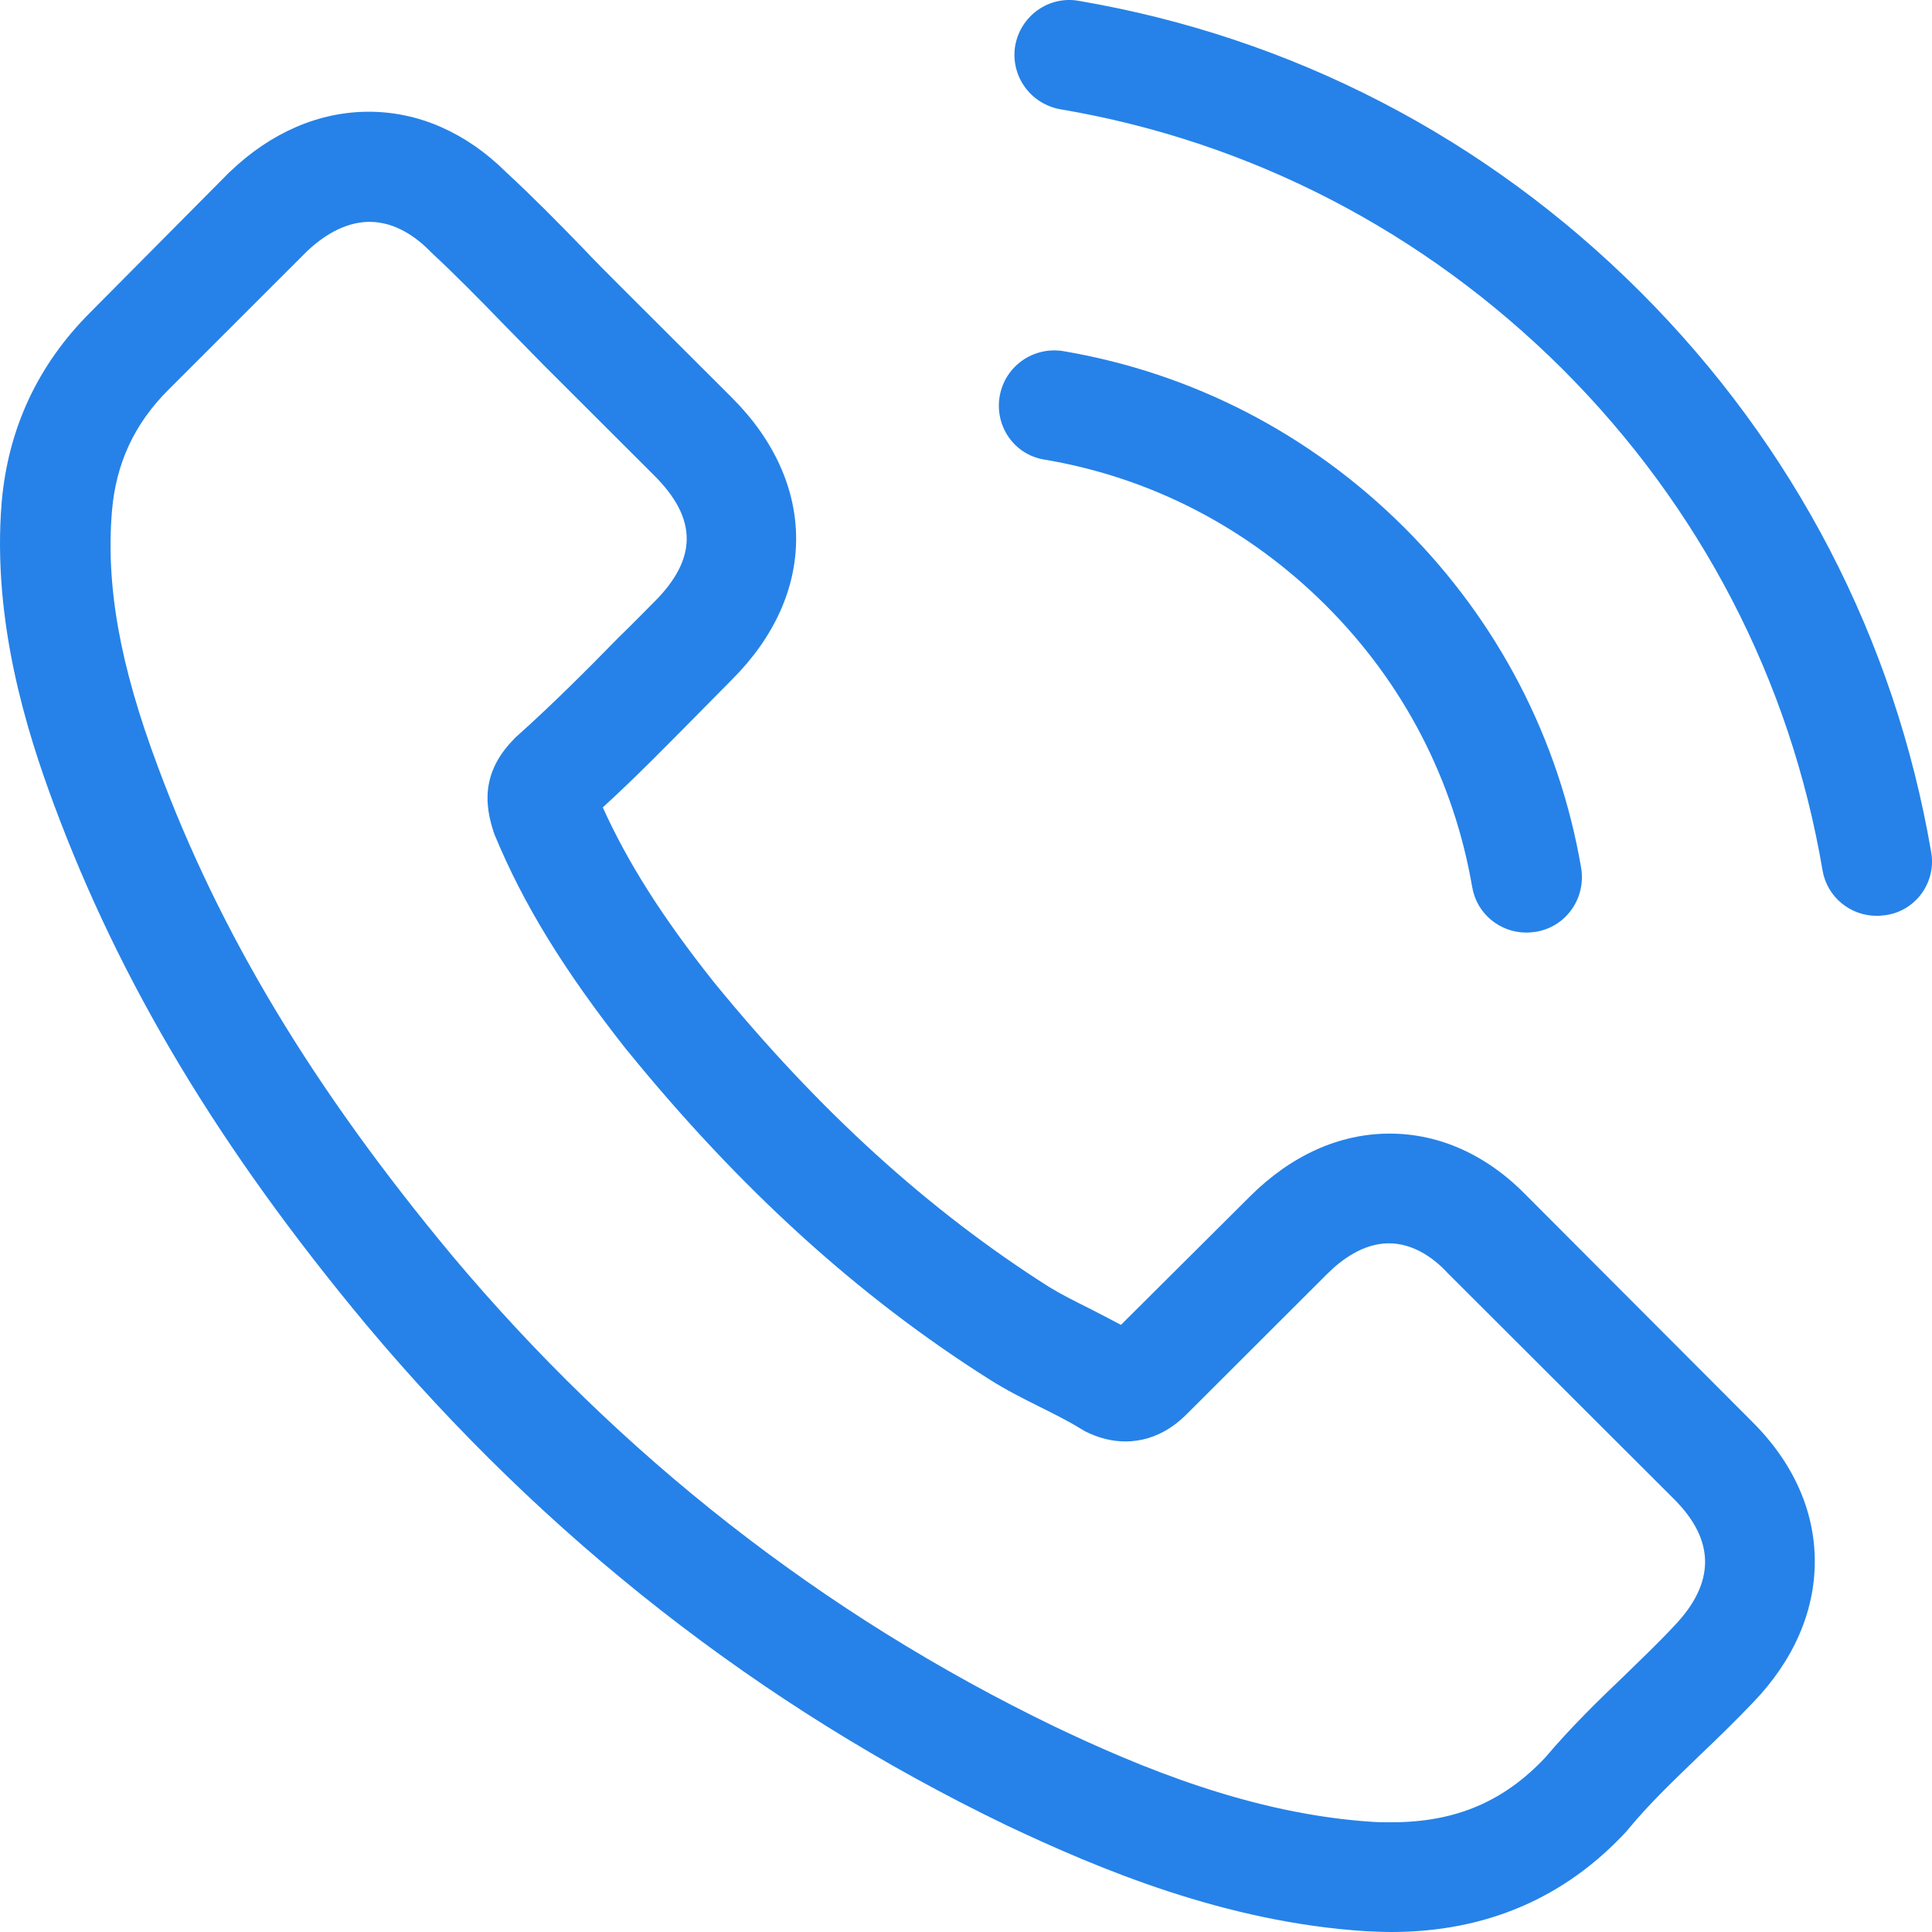
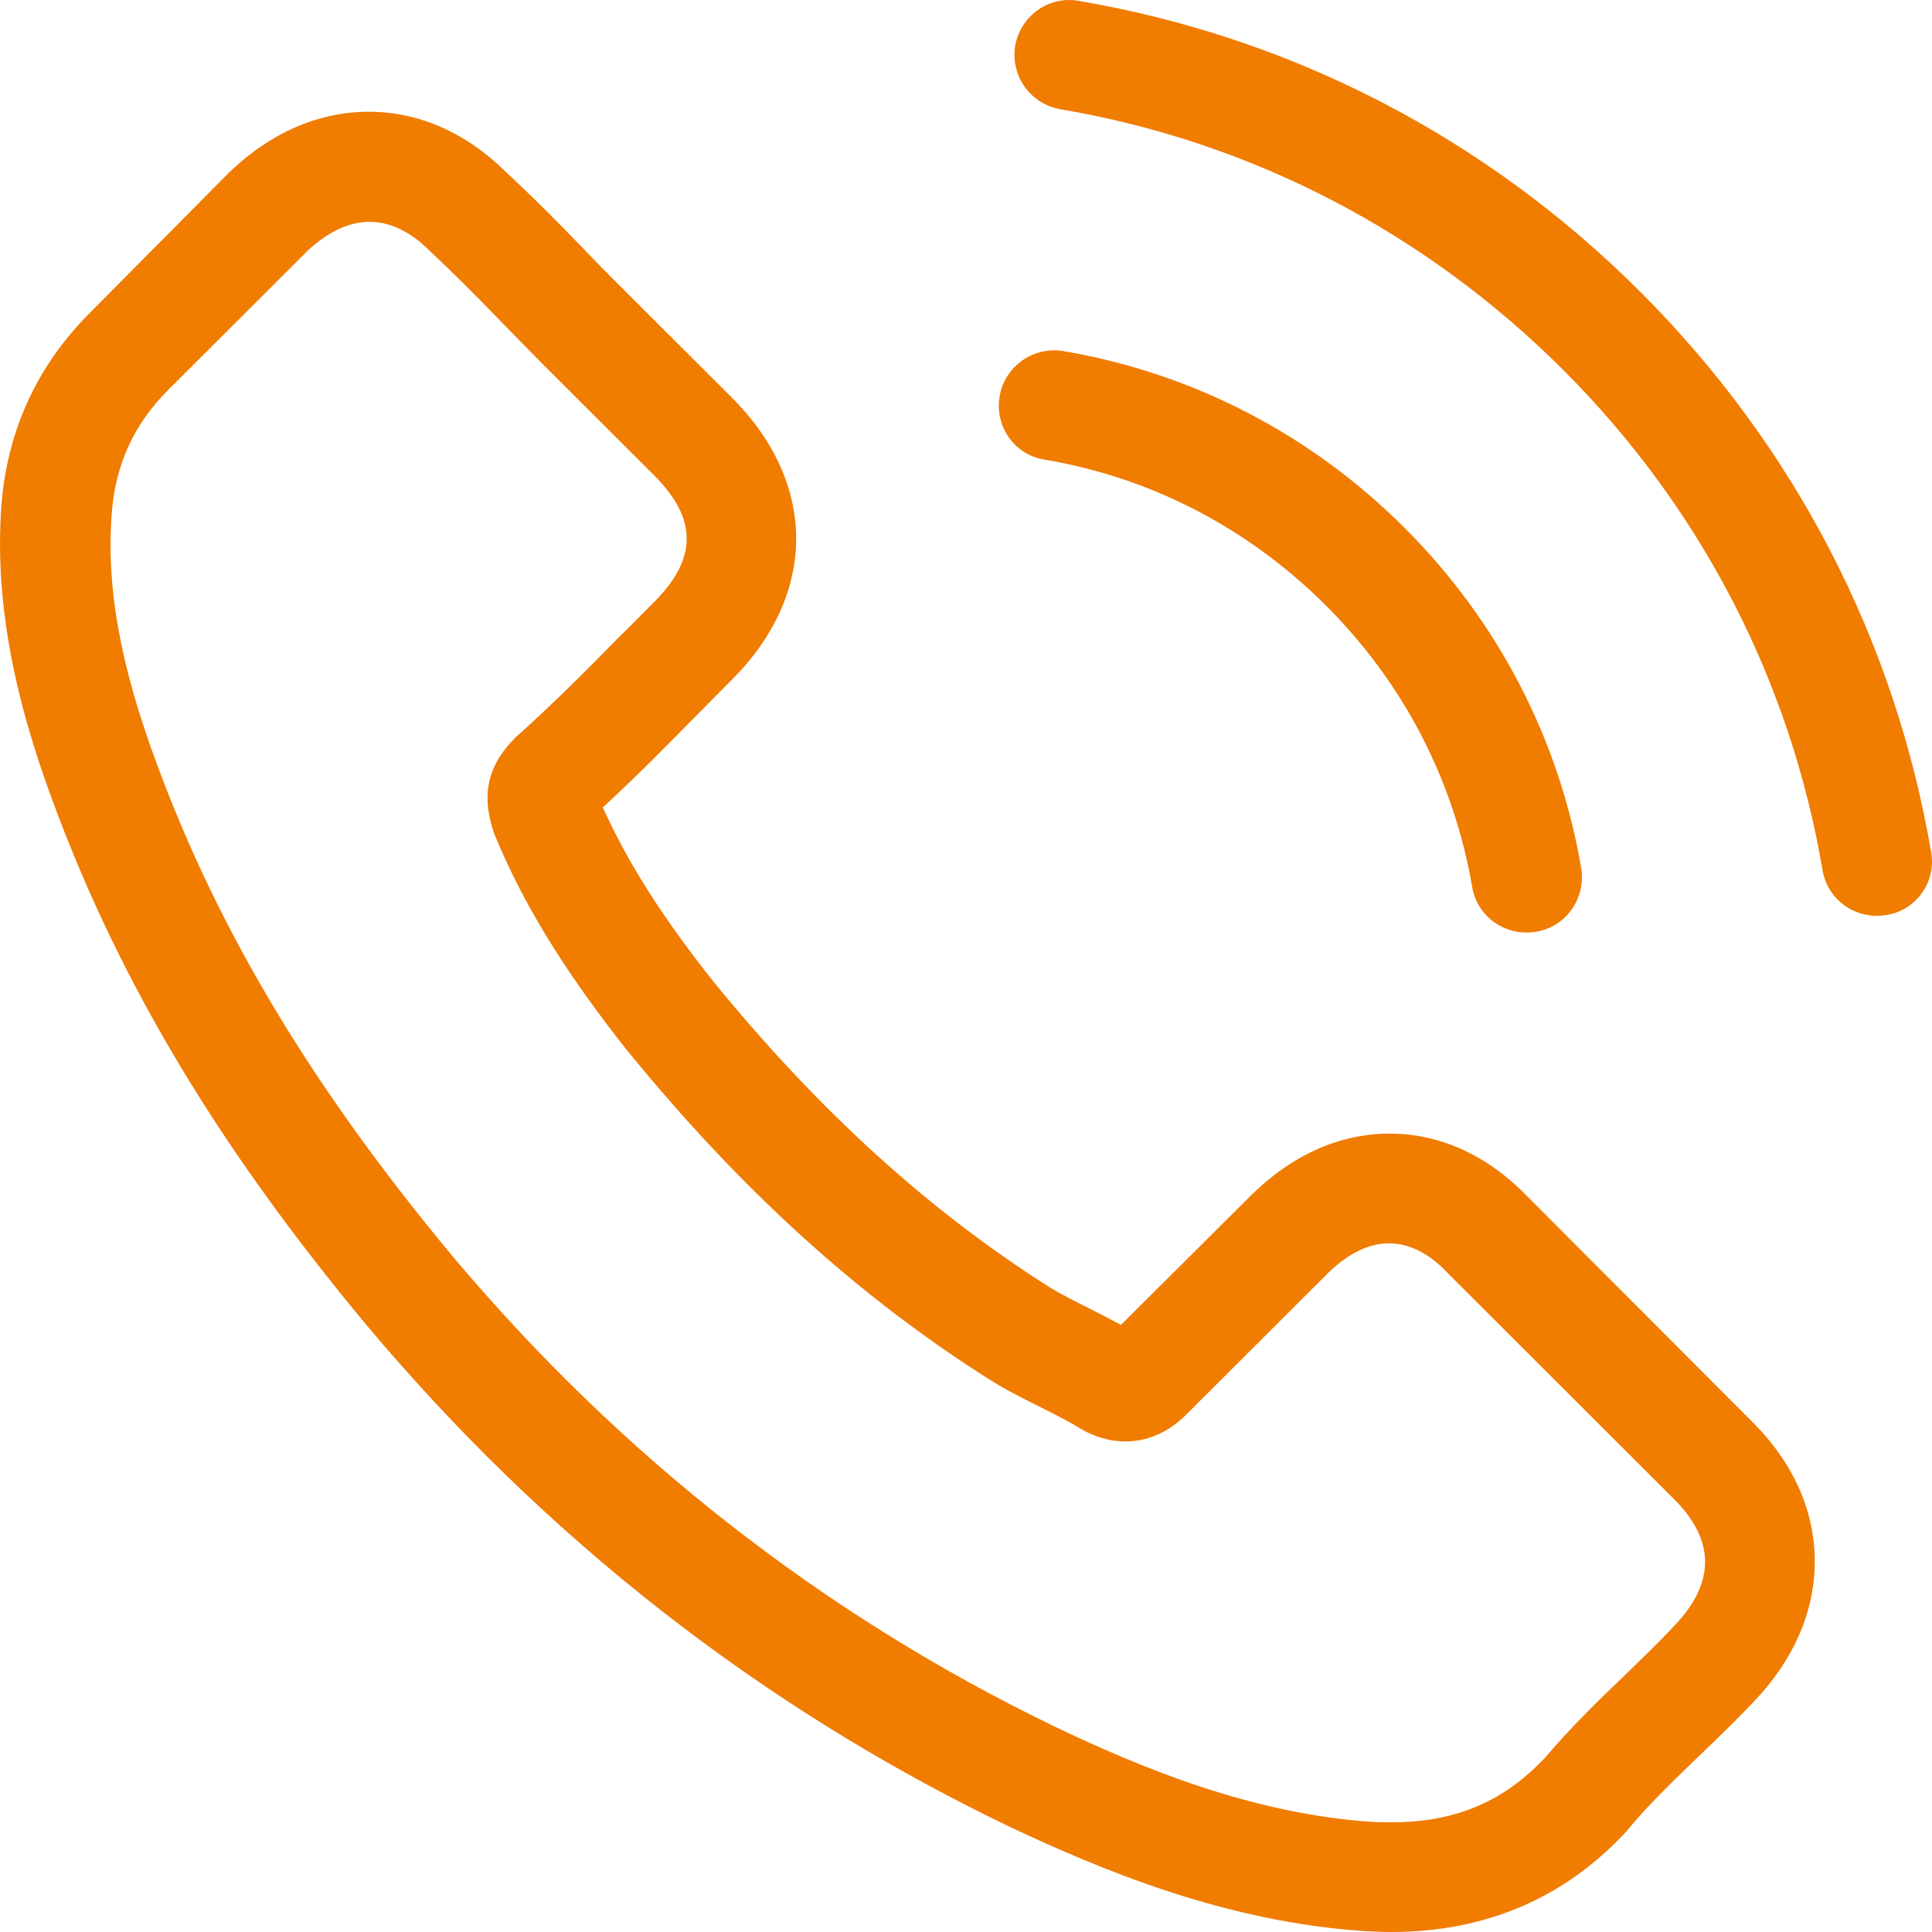
- <svg xmlns="http://www.w3.org/2000/svg" width="24" height="24" viewBox="0 0 24 24" fill="none">
-   <path d="M18.978 14.867C18.486 14.355 17.892 14.082 17.263 14.082C16.639 14.082 16.041 14.351 15.528 14.862L13.925 16.458C13.793 16.387 13.662 16.321 13.535 16.255C13.352 16.164 13.18 16.078 13.032 15.987C11.531 15.034 10.166 13.793 8.858 12.188C8.223 11.387 7.797 10.713 7.488 10.03C7.904 9.65 8.289 9.255 8.665 8.875C8.807 8.733 8.949 8.586 9.091 8.444C10.156 7.381 10.156 6.003 9.091 4.939L7.706 3.556C7.549 3.399 7.386 3.237 7.234 3.075C6.93 2.761 6.61 2.437 6.281 2.133C5.789 1.647 5.2 1.388 4.581 1.388C3.962 1.388 3.364 1.647 2.857 2.133C2.851 2.138 2.851 2.138 2.846 2.143L1.122 3.88C0.472 4.529 0.102 5.319 0.021 6.236C-0.101 7.715 0.335 9.093 0.67 9.994C1.492 12.208 2.72 14.259 4.551 16.458C6.773 19.107 9.446 21.199 12.5 22.673C13.666 23.225 15.224 23.878 16.964 23.99C17.07 23.995 17.182 24 17.283 24C18.455 24 19.439 23.58 20.21 22.744C20.215 22.734 20.226 22.729 20.231 22.718C20.494 22.399 20.799 22.111 21.118 21.802C21.337 21.594 21.56 21.376 21.778 21.148C22.28 20.627 22.544 20.019 22.544 19.396C22.544 18.767 22.275 18.165 21.763 17.658L18.978 14.867ZM20.794 20.201C20.789 20.201 20.789 20.206 20.794 20.201C20.596 20.414 20.393 20.606 20.175 20.819C19.845 21.133 19.51 21.462 19.196 21.832C18.683 22.379 18.08 22.637 17.288 22.637C17.212 22.637 17.131 22.637 17.055 22.632C15.549 22.536 14.148 21.948 13.098 21.447C10.227 20.059 7.706 18.089 5.611 15.591C3.881 13.51 2.725 11.585 1.959 9.518C1.487 8.257 1.314 7.274 1.391 6.347C1.441 5.755 1.67 5.263 2.091 4.843L3.82 3.115C4.069 2.882 4.333 2.756 4.591 2.756C4.911 2.756 5.17 2.948 5.332 3.11C5.337 3.115 5.342 3.121 5.347 3.126C5.657 3.414 5.951 3.713 6.26 4.032C6.418 4.194 6.58 4.357 6.742 4.524L8.127 5.907C8.665 6.443 8.665 6.94 8.127 7.477C7.98 7.624 7.838 7.771 7.691 7.912C7.265 8.348 6.859 8.753 6.418 9.148C6.407 9.158 6.397 9.164 6.392 9.174C5.956 9.609 6.037 10.035 6.128 10.323C6.134 10.339 6.139 10.354 6.144 10.369C6.504 11.24 7.011 12.061 7.782 13.039L7.787 13.044C9.187 14.766 10.664 16.108 12.292 17.136C12.5 17.268 12.713 17.375 12.916 17.476C13.098 17.567 13.271 17.653 13.418 17.744C13.438 17.754 13.459 17.77 13.479 17.78C13.651 17.866 13.814 17.906 13.981 17.906C14.402 17.906 14.666 17.643 14.752 17.557L16.487 15.825C16.66 15.652 16.933 15.445 17.253 15.445C17.567 15.445 17.826 15.642 17.983 15.814C17.988 15.819 17.988 15.819 17.994 15.825L20.789 18.616C21.311 19.132 21.311 19.664 20.794 20.201Z" fill="#2682E8" />
-   <path d="M12.972 5.709C14.301 5.932 15.508 6.56 16.472 7.522C17.436 8.485 18.059 9.69 18.288 11.018C18.344 11.352 18.633 11.585 18.962 11.585C19.003 11.585 19.039 11.58 19.079 11.575C19.454 11.514 19.703 11.159 19.642 10.784C19.368 9.179 18.607 7.715 17.446 6.555C16.284 5.395 14.818 4.635 13.21 4.362C12.835 4.301 12.485 4.549 12.419 4.919C12.353 5.289 12.596 5.648 12.972 5.709Z" fill="#2682E8" />
-   <path d="M23.99 10.587C23.538 7.943 22.29 5.537 20.373 3.622C18.455 1.707 16.046 0.461 13.398 0.01C13.027 -0.055 12.677 0.198 12.611 0.568C12.55 0.942 12.799 1.292 13.175 1.358C15.538 1.758 17.694 2.877 19.409 4.584C21.123 6.297 22.239 8.449 22.64 10.81C22.696 11.144 22.985 11.377 23.315 11.377C23.355 11.377 23.391 11.372 23.432 11.367C23.802 11.311 24.055 10.957 23.99 10.587Z" fill="#2682E8" />
+ <svg xmlns="http://www.w3.org/2000/svg" width="32" height="32" viewBox="0 0 32 32" fill="none">
+   <path d="M25.304 19.823C24.648 19.141 23.856 18.776 23.017 18.776C22.186 18.776 21.387 19.134 20.704 19.816L18.567 21.944C18.391 21.849 18.215 21.761 18.046 21.673C17.803 21.552 17.573 21.437 17.377 21.316C15.375 20.046 13.555 18.391 11.81 16.25C10.965 15.183 10.396 14.285 9.984 13.373C10.539 12.866 11.053 12.34 11.553 11.833C11.742 11.644 11.932 11.448 12.121 11.259C13.542 9.841 13.542 8.004 12.121 6.585L10.275 4.742C10.065 4.532 9.849 4.316 9.646 4.1C9.24 3.681 8.814 3.249 8.374 2.844C7.718 2.195 6.934 1.851 6.108 1.851C5.283 1.851 4.485 2.195 3.809 2.844C3.802 2.851 3.802 2.851 3.795 2.857L1.496 5.174C0.63 6.038 0.136 7.092 0.028 8.314C-0.134 10.287 0.447 12.123 0.894 13.326C1.989 16.277 3.626 19.012 6.068 21.944C9.03 25.476 12.595 28.265 16.666 30.23C18.222 30.967 20.299 31.838 22.618 31.986C22.761 31.993 22.909 32 23.044 32C24.607 32 25.919 31.439 26.947 30.325C26.954 30.311 26.968 30.305 26.974 30.291C27.326 29.866 27.732 29.481 28.158 29.069C28.449 28.792 28.746 28.502 29.037 28.198C29.707 27.502 30.058 26.692 30.058 25.861C30.058 25.023 29.7 24.22 29.017 23.544L25.304 19.823ZM27.725 26.935C27.718 26.935 27.718 26.941 27.725 26.935C27.461 27.218 27.191 27.475 26.9 27.759C26.46 28.177 26.014 28.616 25.594 29.109C24.911 29.839 24.106 30.183 23.051 30.183C22.95 30.183 22.842 30.183 22.74 30.177C20.731 30.048 18.865 29.265 17.465 28.596C13.636 26.745 10.275 24.118 7.481 20.789C5.175 18.013 3.633 15.446 2.612 12.691C1.983 11.009 1.753 9.699 1.854 8.463C1.922 7.673 2.226 7.018 2.787 6.457L5.094 4.154C5.425 3.843 5.777 3.674 6.122 3.674C6.548 3.674 6.893 3.931 7.109 4.147C7.116 4.154 7.123 4.161 7.13 4.168C7.542 4.552 7.935 4.951 8.347 5.376C8.557 5.593 8.773 5.809 8.99 6.032L10.836 7.875C11.553 8.591 11.553 9.253 10.836 9.969C10.64 10.165 10.451 10.361 10.255 10.55C9.686 11.131 9.145 11.671 8.557 12.198C8.543 12.211 8.53 12.218 8.523 12.232C7.941 12.812 8.05 13.38 8.171 13.765C8.178 13.785 8.185 13.805 8.192 13.825C8.672 14.987 9.348 16.081 10.376 17.385L10.383 17.392C12.25 19.688 14.218 21.477 16.389 22.849C16.666 23.024 16.951 23.166 17.221 23.301C17.465 23.423 17.695 23.538 17.891 23.659C17.918 23.672 17.945 23.693 17.972 23.706C18.202 23.821 18.418 23.875 18.641 23.875C19.203 23.875 19.555 23.524 19.669 23.409L21.983 21.099C22.213 20.87 22.578 20.593 23.004 20.593C23.423 20.593 23.768 20.856 23.978 21.086C23.985 21.093 23.985 21.093 23.991 21.099L27.718 24.821C28.415 25.51 28.415 26.219 27.725 26.935Z" fill="#F07C00" />
+   <path d="M17.295 7.612C19.067 7.909 20.677 8.747 21.962 10.03C23.247 11.313 24.079 12.921 24.384 14.69C24.458 15.136 24.844 15.446 25.283 15.446C25.337 15.446 25.385 15.44 25.439 15.433C25.939 15.352 26.271 14.879 26.19 14.379C25.824 12.238 24.81 10.287 23.261 8.74C21.712 7.193 19.757 6.18 17.613 5.815C17.113 5.734 16.646 6.065 16.558 6.558C16.47 7.051 16.795 7.531 17.295 7.612Z" fill="#F07C00" />
+   <path d="M31.986 14.116C31.384 10.59 29.72 7.382 27.164 4.829C24.607 2.276 21.394 0.615 17.864 0.014C17.37 -0.074 16.903 0.264 16.815 0.757C16.734 1.257 17.066 1.723 17.566 1.81C20.718 2.344 23.592 3.837 25.878 6.113C28.165 8.395 29.653 11.266 30.187 14.413C30.261 14.859 30.647 15.169 31.087 15.169C31.141 15.169 31.188 15.163 31.242 15.156C31.736 15.082 32.074 14.609 31.986 14.116Z" fill="#F07C00" />
</svg>
